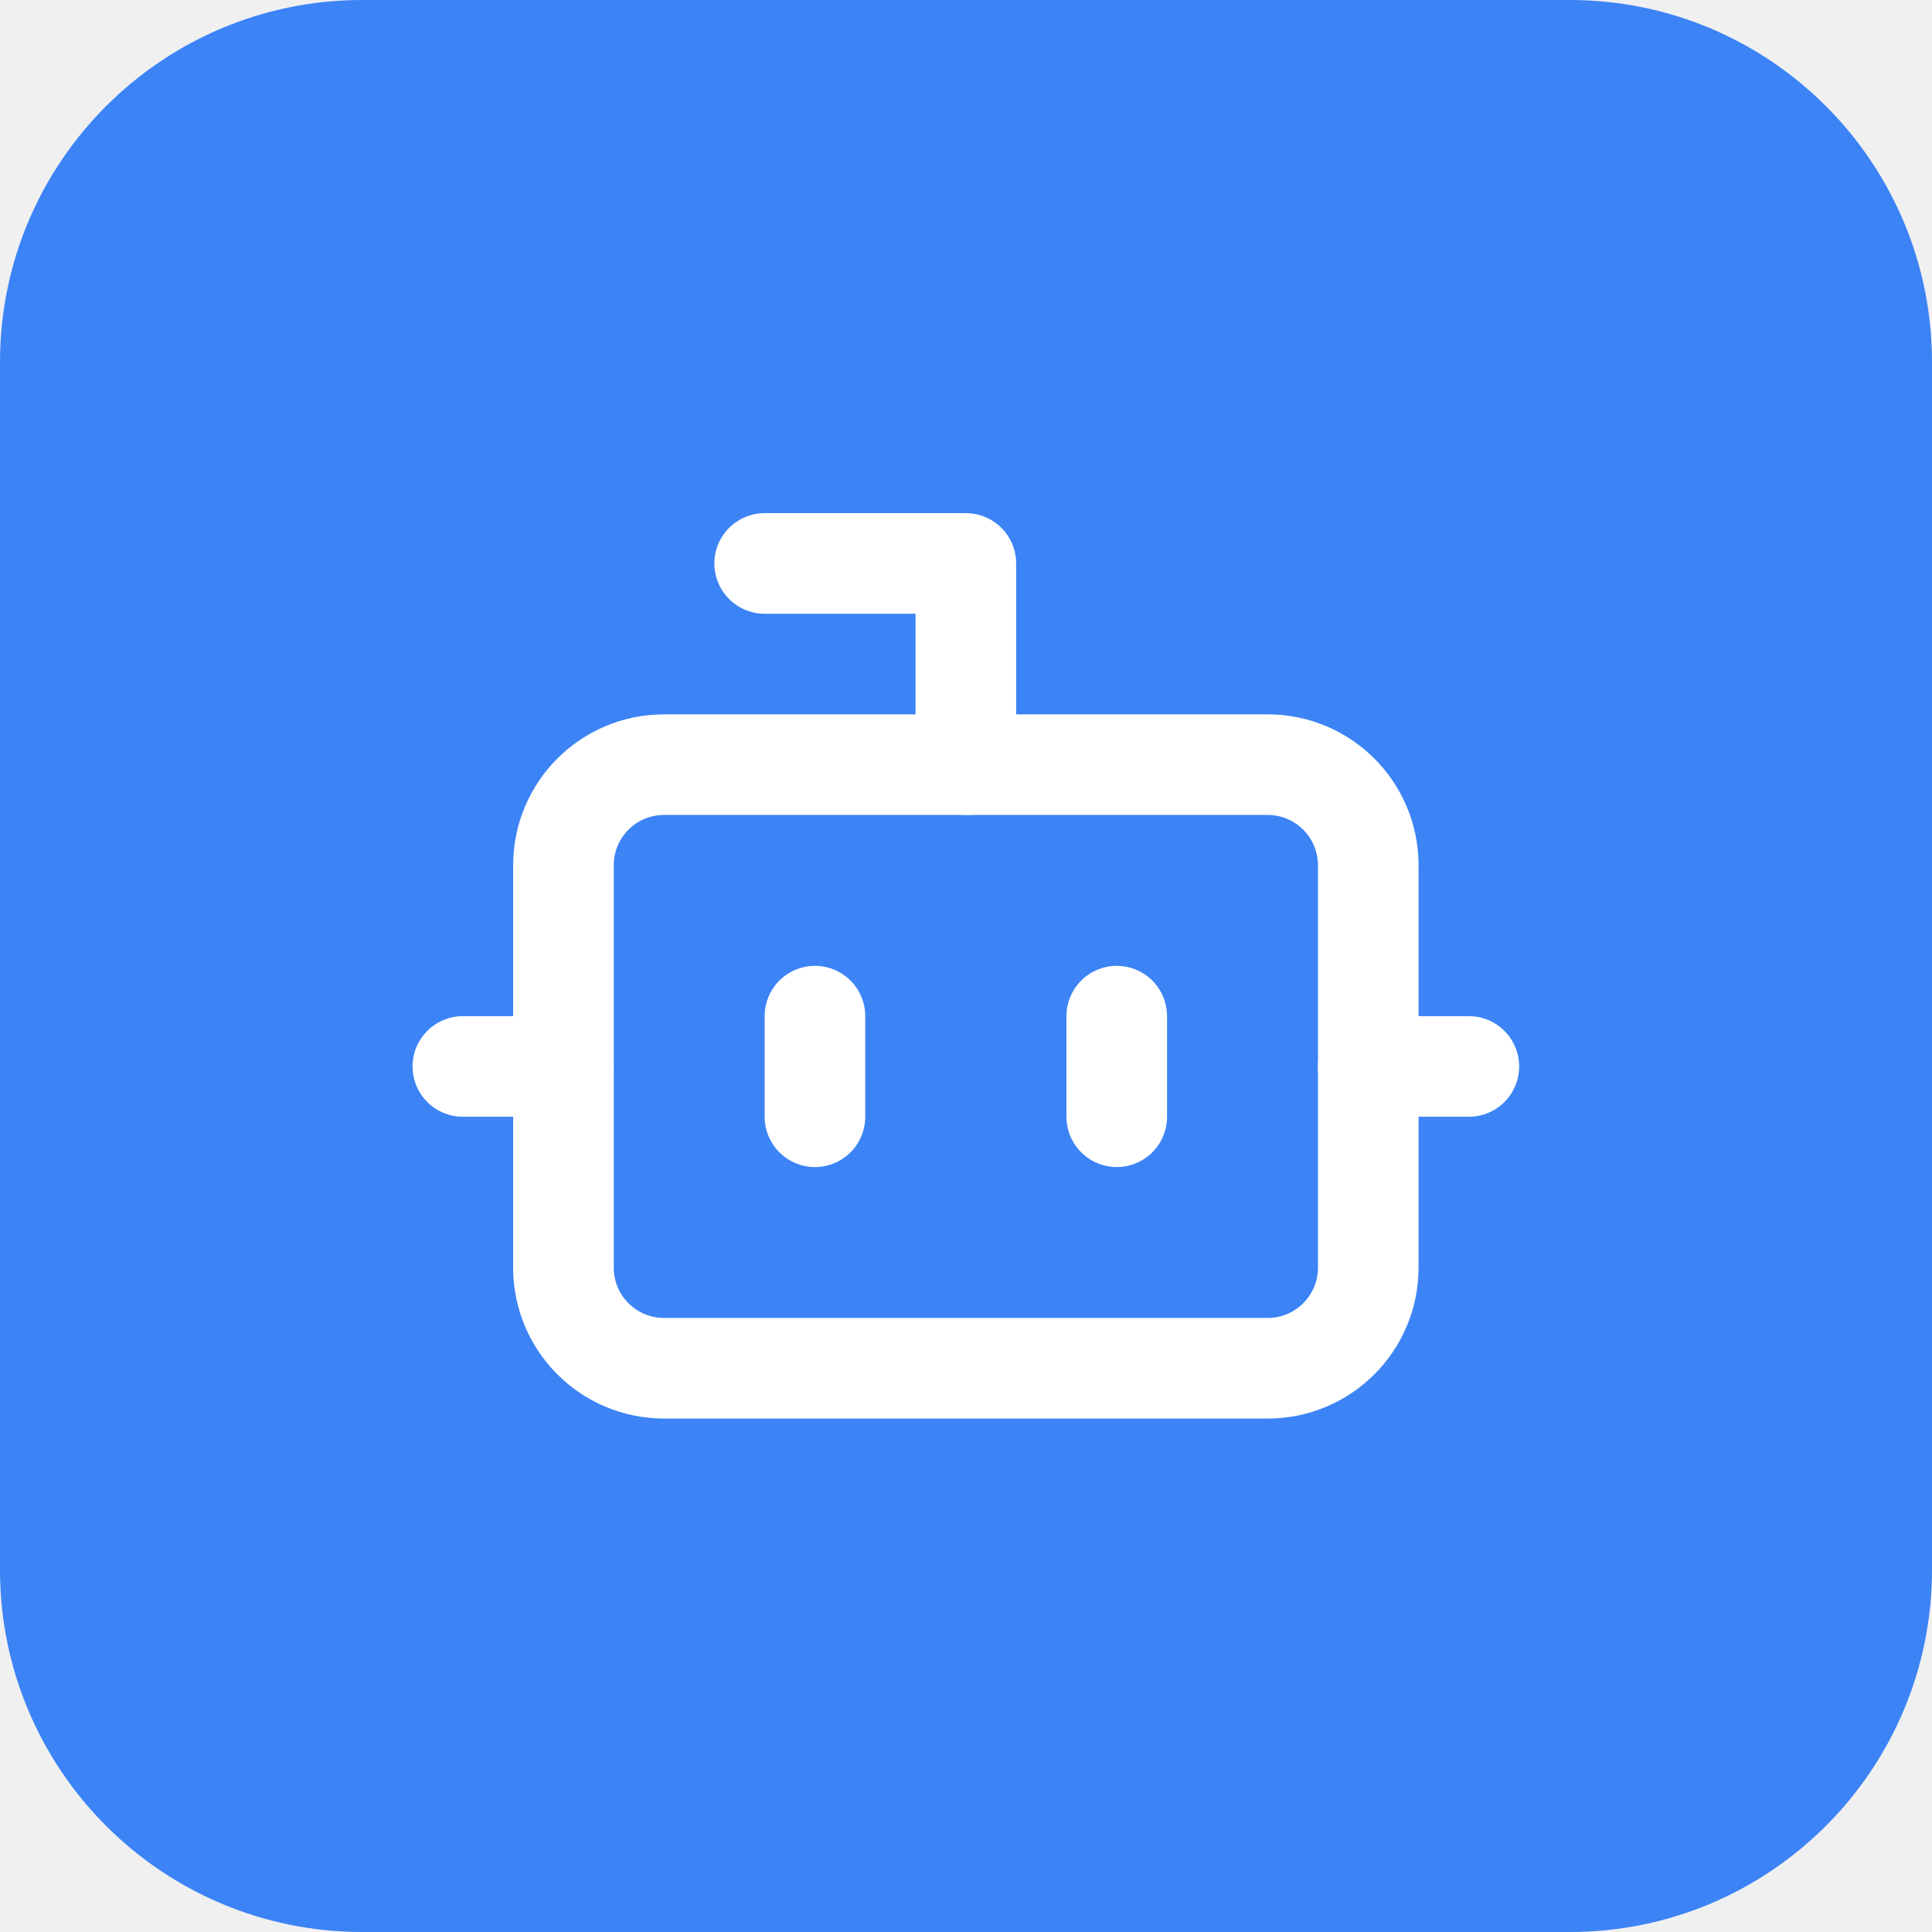
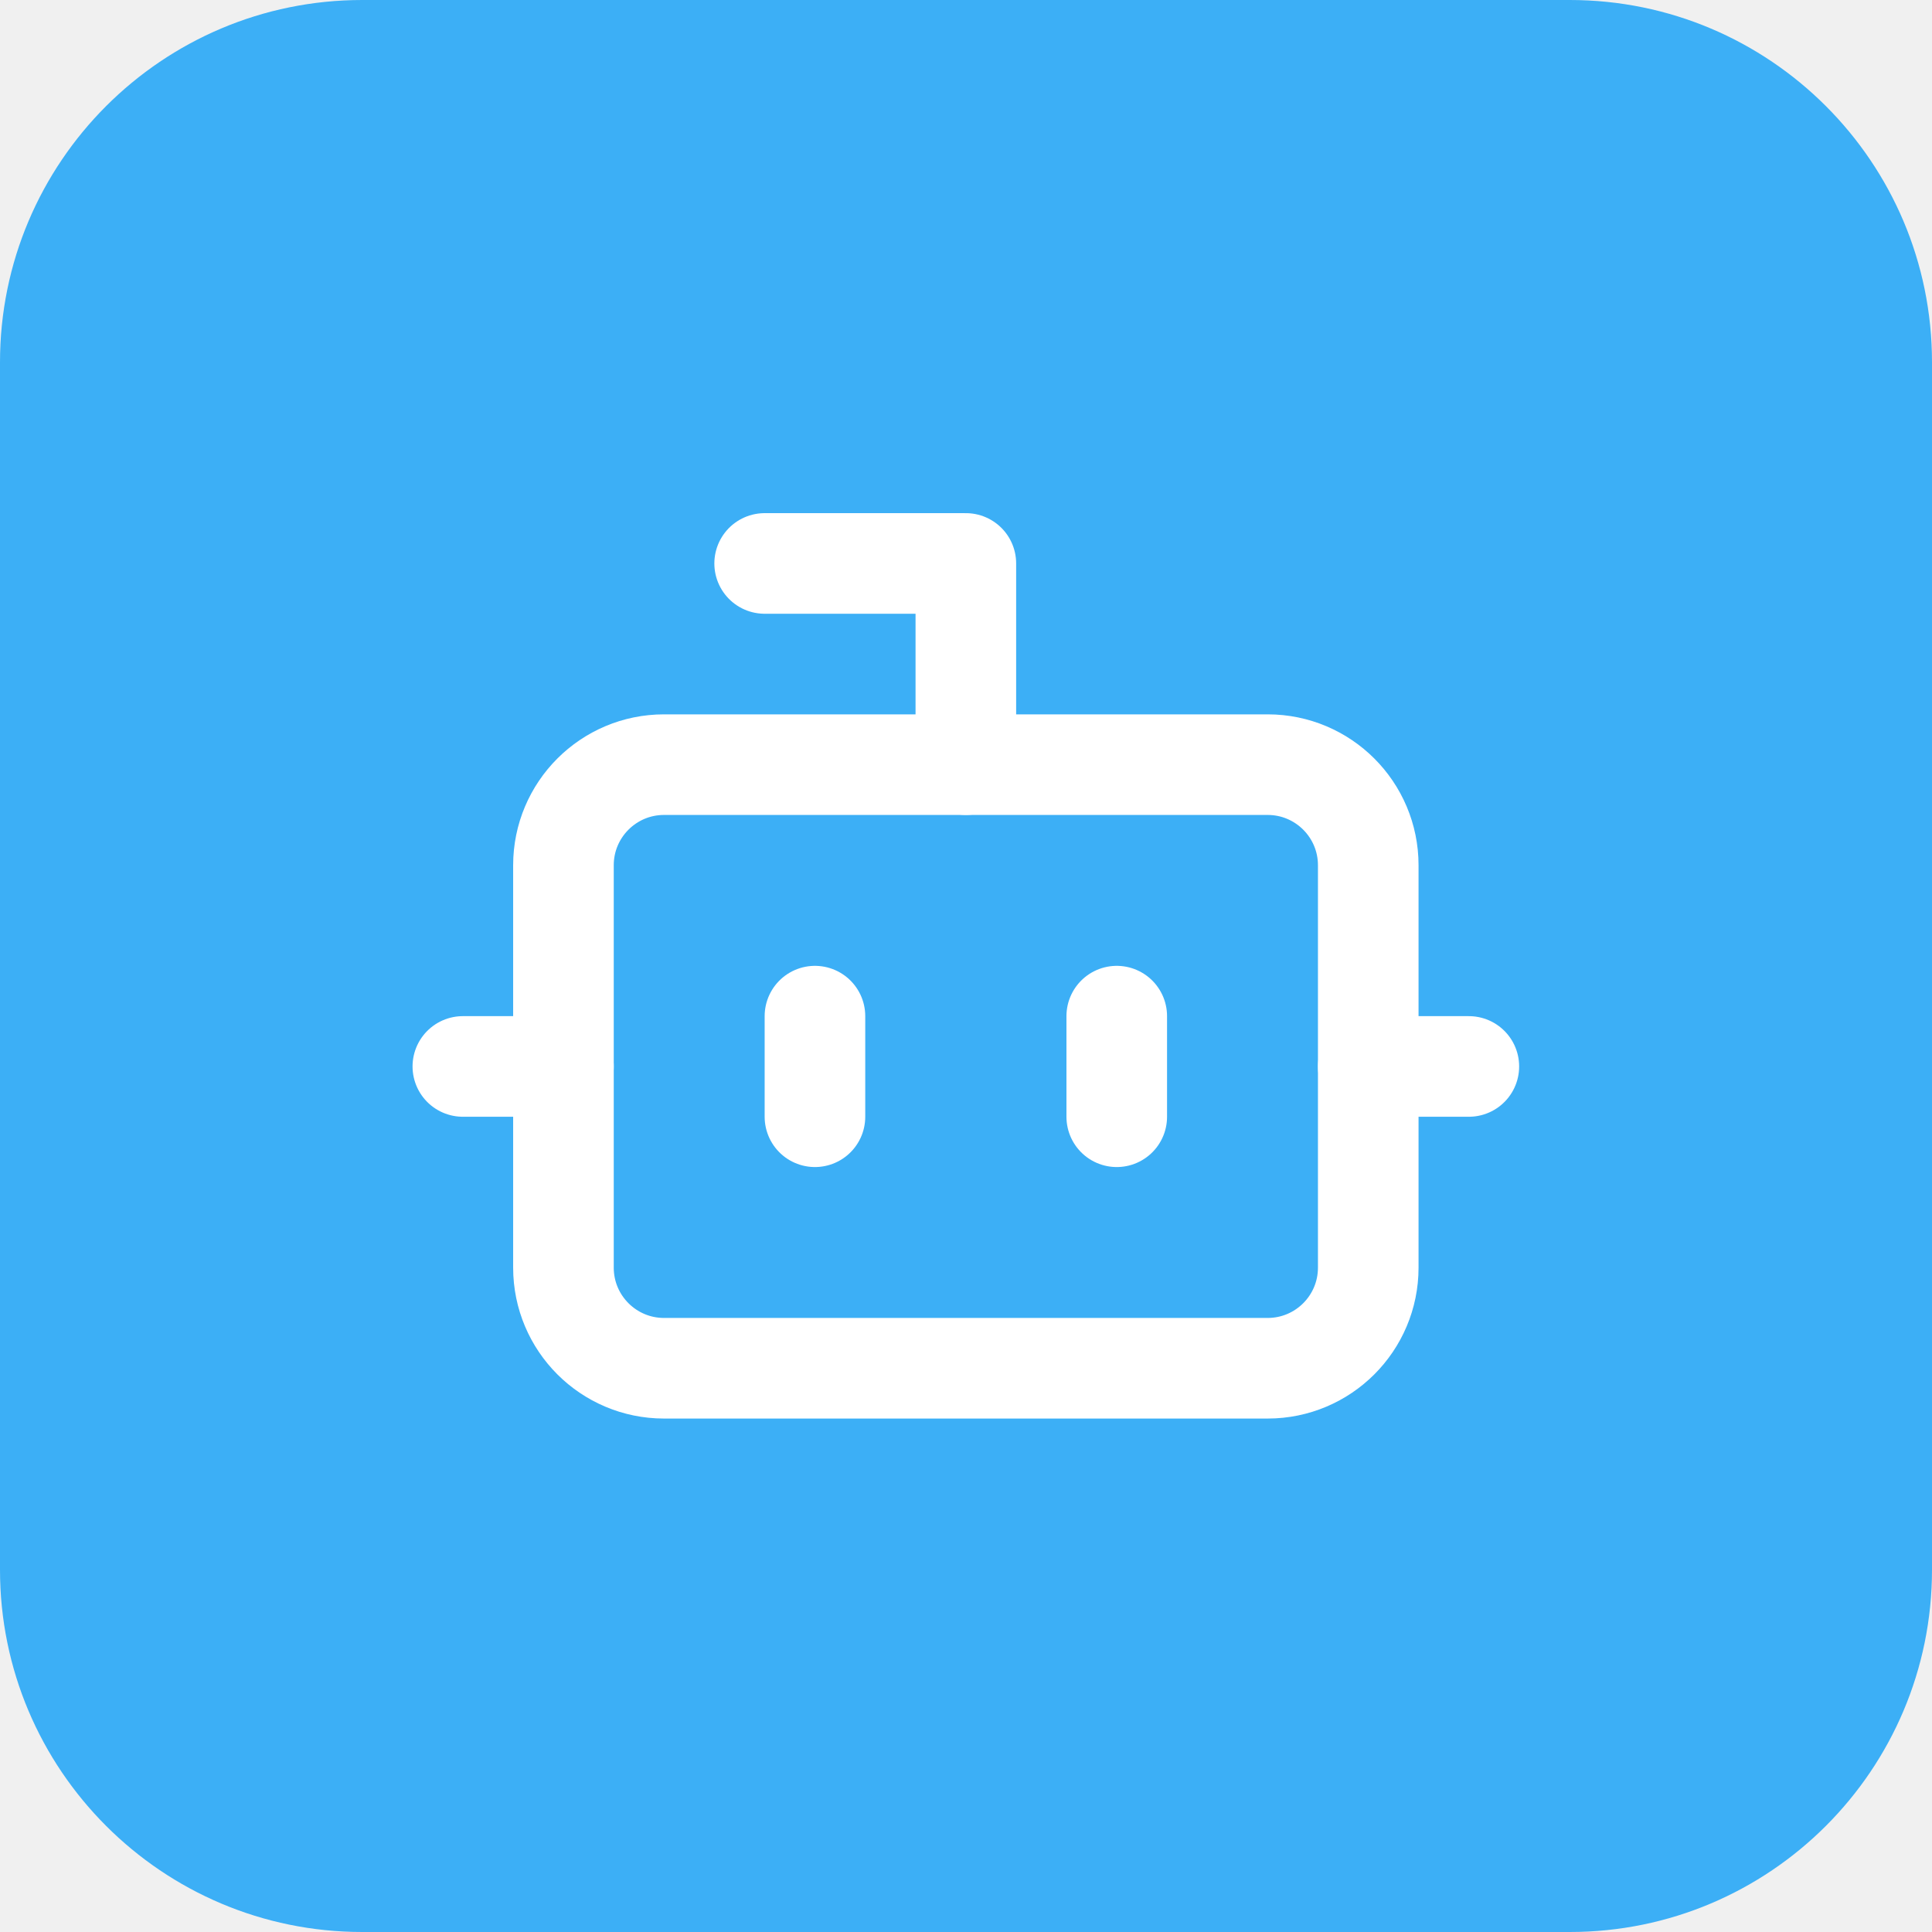
<svg xmlns="http://www.w3.org/2000/svg" viewBox="0 0 512 512">
-   <rect width="512" height="512" rx="96" fill="#3c83f6" />
+   <rect width="512" height="512" rx="96" fill="#3caff6" />
  <g transform="translate(96, 96) scale(13.33)" fill="none" stroke="#ffffff" stroke-width="2" stroke-linecap="round" stroke-linejoin="round">
    <path d="M12 8V4H8" />
    <rect width="16" height="12" x="4" y="8" rx="2" />
    <path d="M2 14h2" />
    <path d="M20 14h2" />
    <path d="M15 13v2" />
    <path d="M9 13v2" />
  </g>
</svg>
